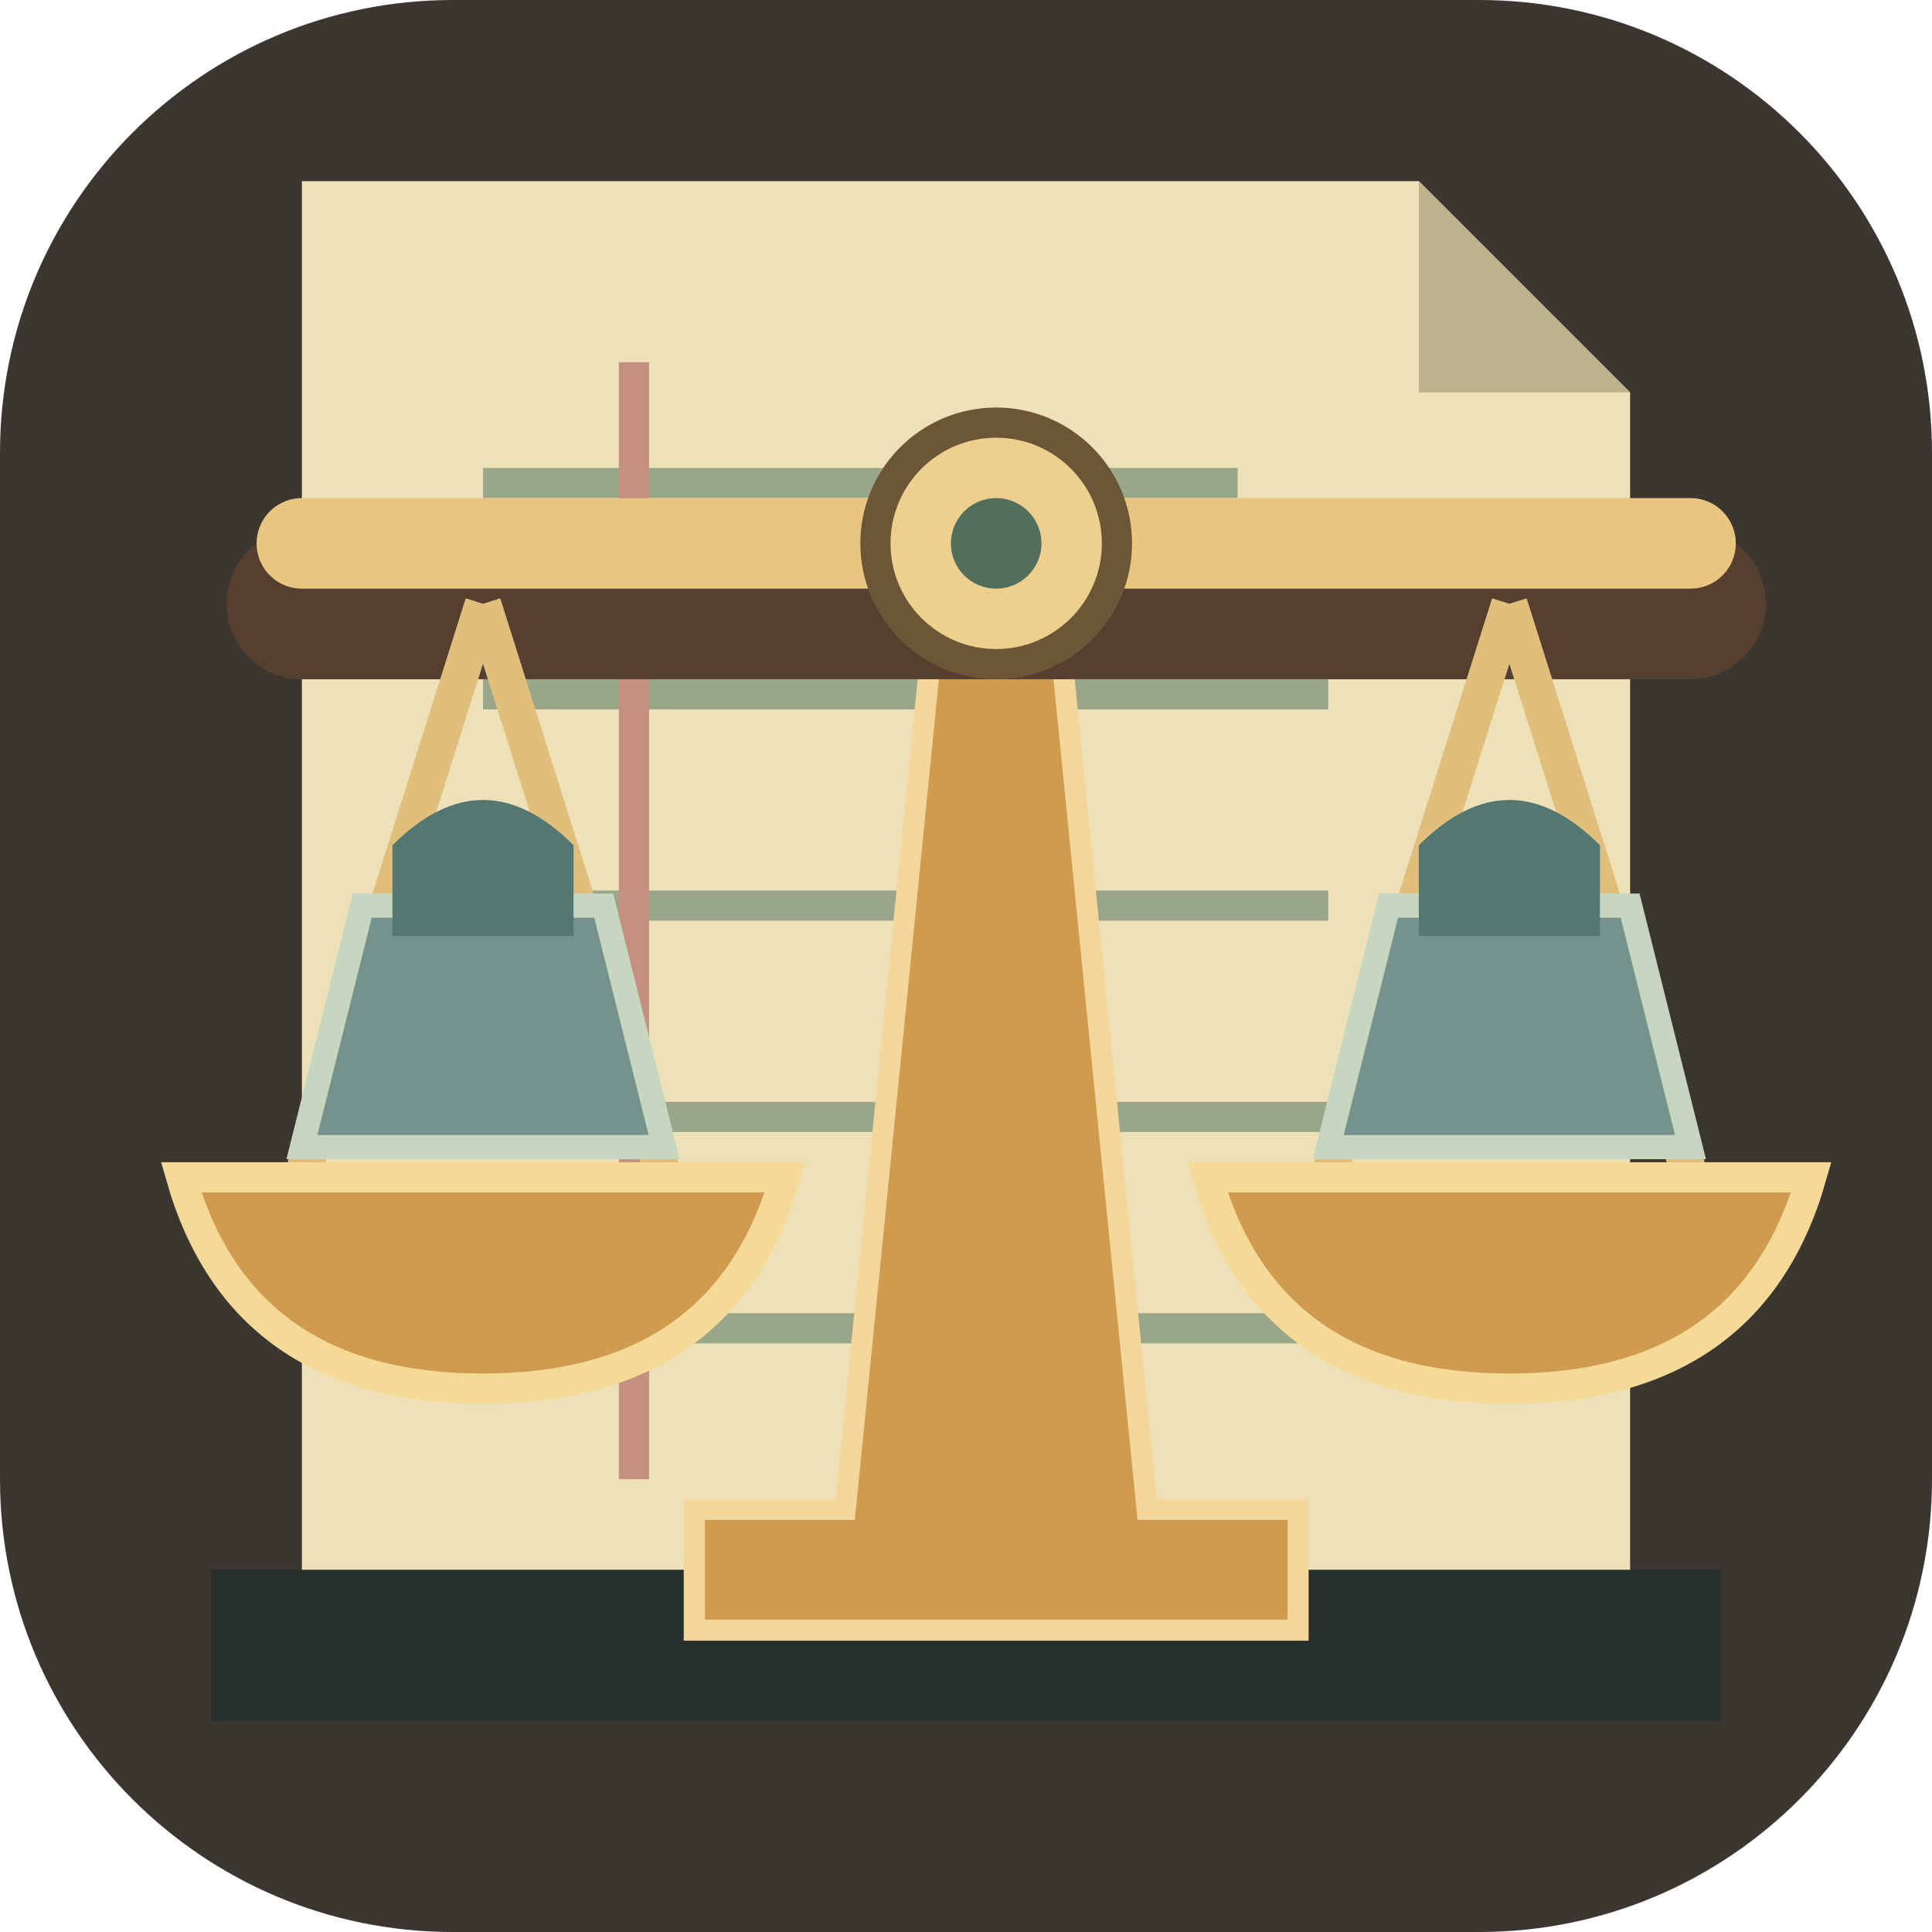
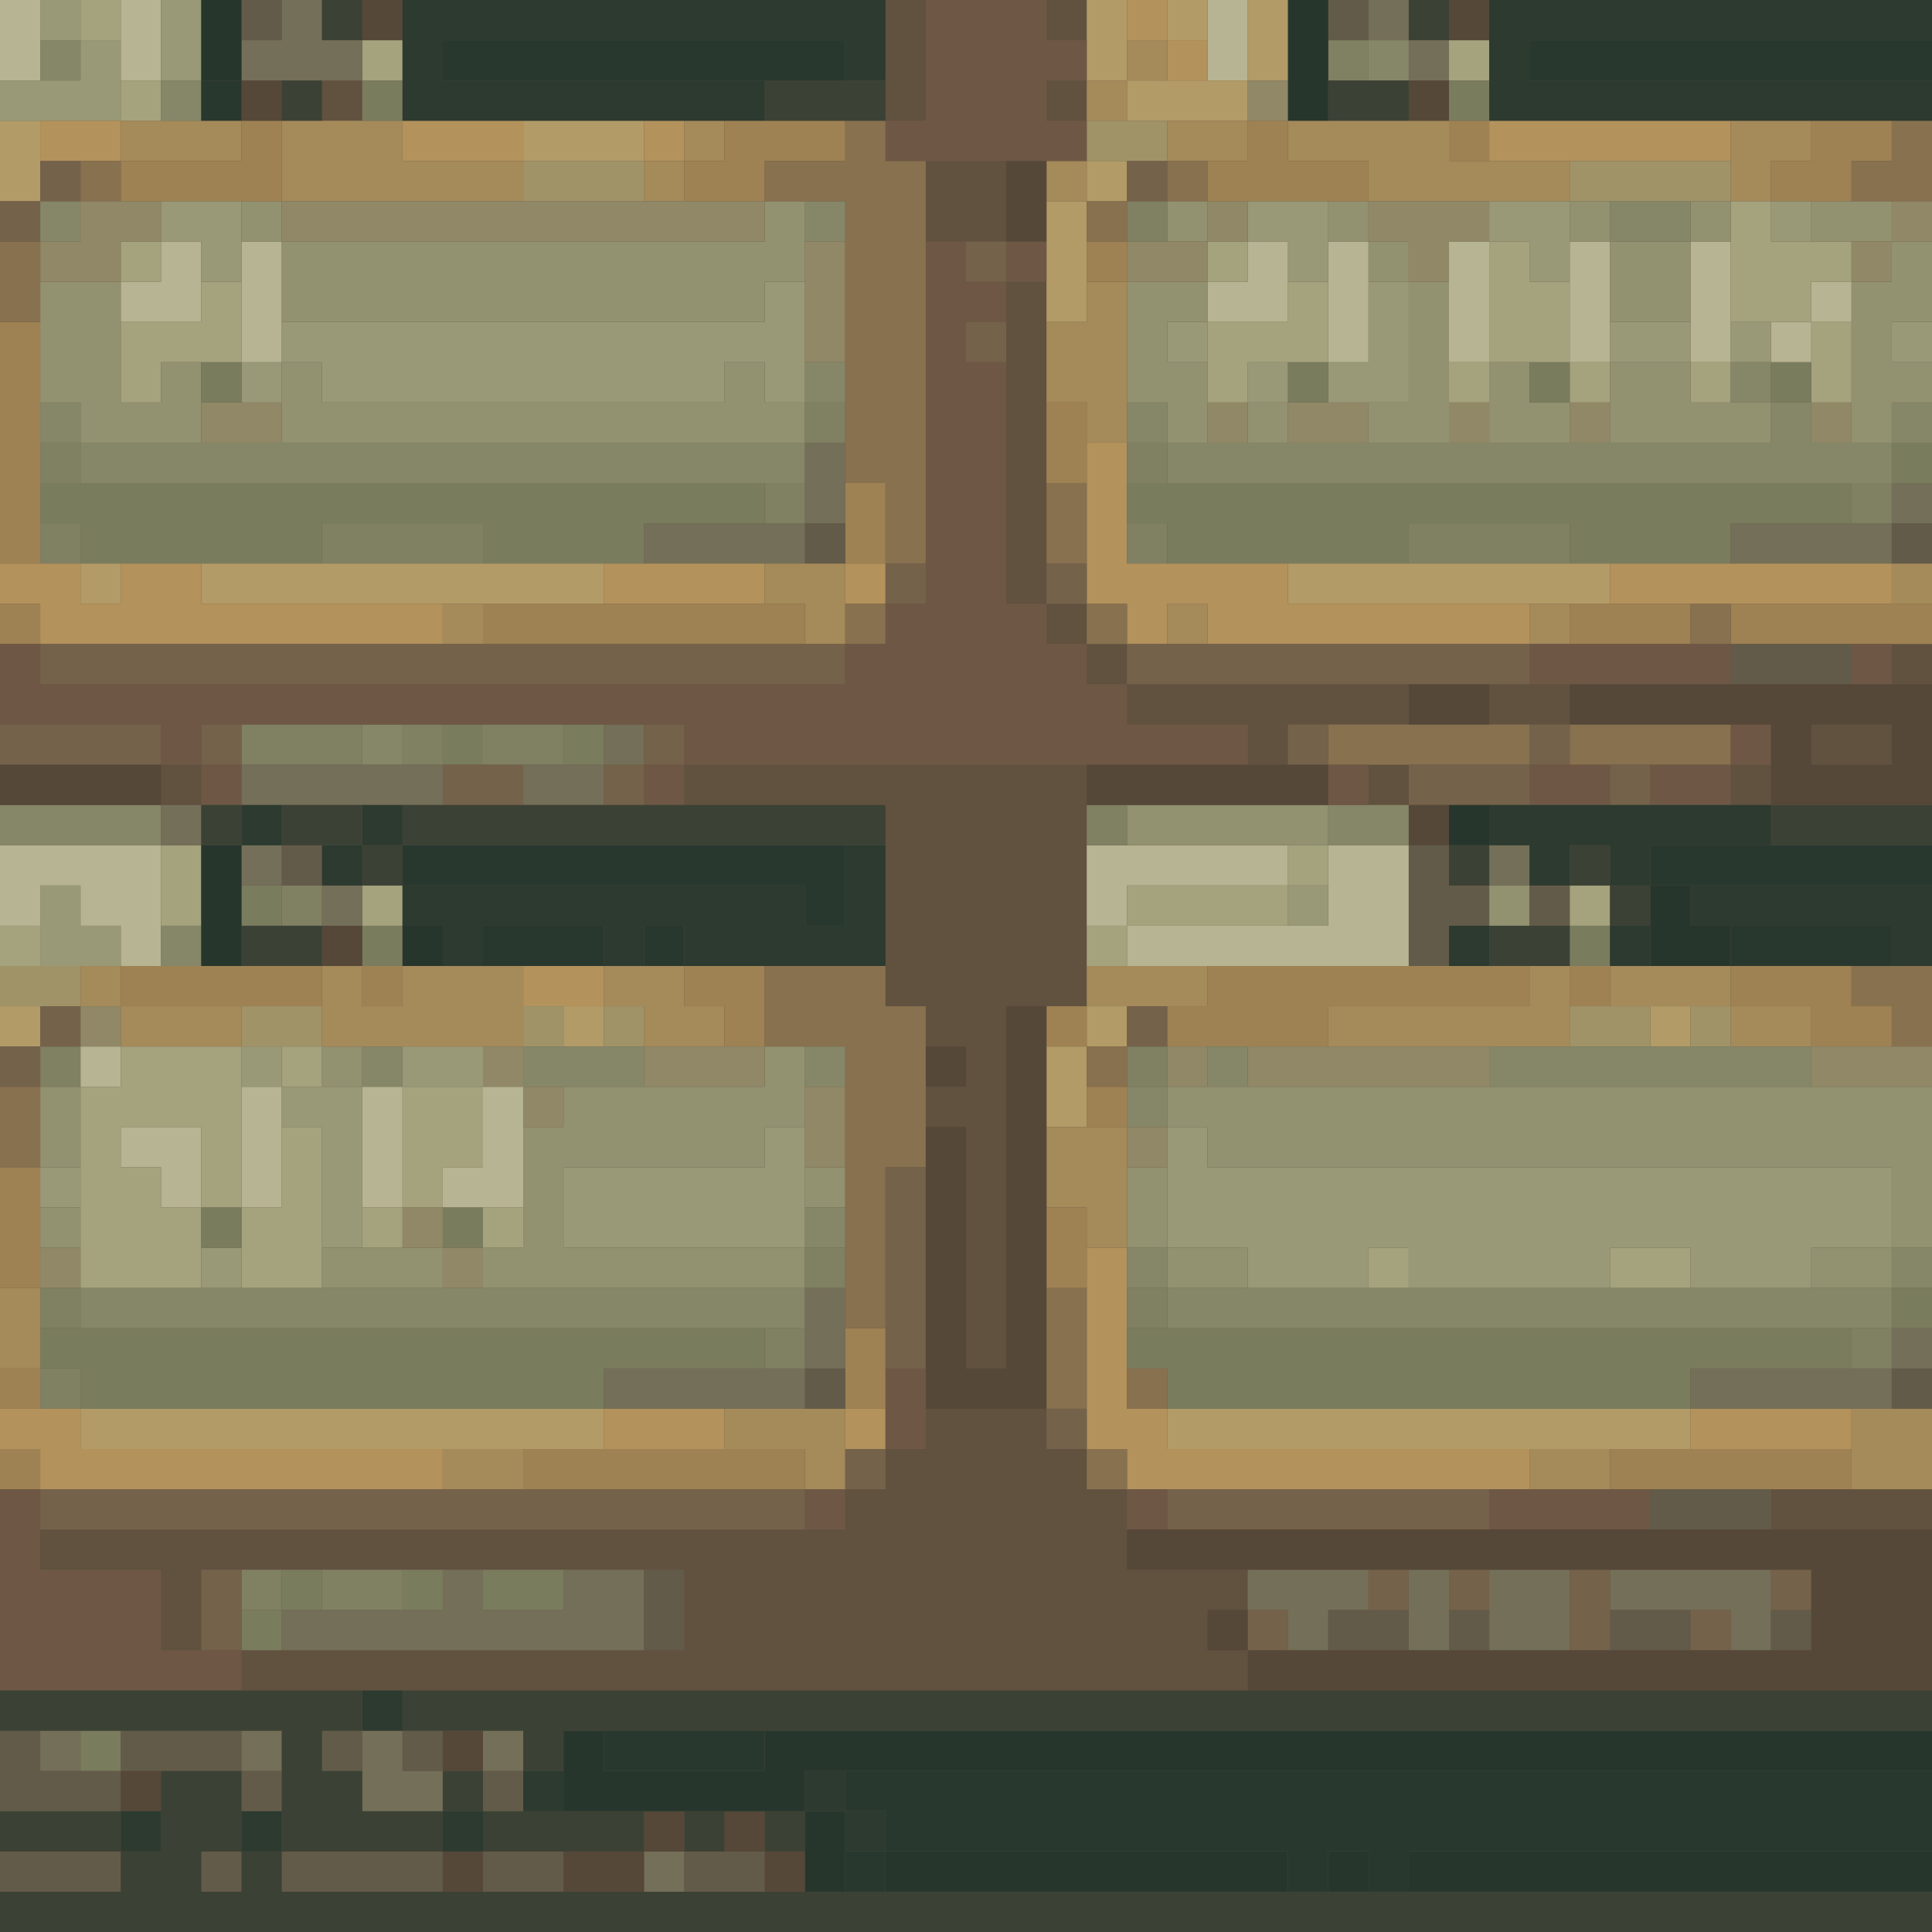
<svg xmlns="http://www.w3.org/2000/svg" width="64" height="64" viewBox="0 0 64 64">
-   <rect width="64" height="64" rx="15" fill="#3b3630" />
-   <path d="M10 6H47L54 13V55H10Z" fill="#eee1b8" />
-   <path d="M47 6V13H54" fill="#bdb48e" />
-   <path d="M16 16H41M16 23H44M16 30H44M16 37H44M16 44H44" fill="none" stroke="#9aa689" stroke-width="1" />
-   <path d="M21 12V49" stroke="#c3917e" stroke-width="1" />
-   <path d="M7 52H57V57H7Z" fill="#272f2c" />
-   <path d="M28 50L31 20H35L38 50H43V54H23V50Z" fill="#cf9c4f" stroke="#f2d69c" stroke-width=".7" />
-   <path d="M10 20H56" stroke="#553f2e" stroke-width="5" stroke-linecap="round" />
-   <path d="M10 18H56" stroke="#e9c67f" stroke-width="3" stroke-linecap="round" />
-   <path d="M16 20L10 39M16 20L22 39M50 20L44 39M50 20L56 39" fill="none" stroke="#e0bf7d" stroke-width="1.2" />
-   <path d="M6 39H26Q24 46 16 46Q8 46 6 39ZM40 39H60Q58 46 50 46Q42 46 40 39Z" fill="#cf9c4f" stroke="#f5d996" stroke-width="1" />
-   <path d="M12 30H20L22 38H10ZM46 30H54L56 38H44Z" fill="#75928c" stroke="#c6d6c0" stroke-width=".8" />
-   <path d="M13 28Q16 25 19 28V31H13ZM47 28Q50 25 53 28V31H47Z" fill="#557771" />
-   <circle cx="33" cy="18" r="4" fill="#eecf8d" stroke="#6c5638" />
-   <circle cx="33" cy="18" r="1.5" fill="#526f5e" />
+   <rect width="64" height="64" fill="#61513f" />
+   <g transform="scale(1.333333) translate(0 .5)" fill="none" stroke-width="1">
+     <path stroke="#b6b492" d="M0 0h1M3 0h1M30 0h1M0 1h1M3 1h1M30 1h1M4 6h1M6 6h1M31 6h1M33 6h1M36 6h1M39 6h1M42 6h1M3 7h2M6 7h1M30 7h2M33 7h1M36 7h1M39 7h1M42 7h1M45 7h1M6 8h1M33 8h1M36 8h1M39 8h1M42 8h1M44 8h1M0 21h4M27 21h5M33 21h2M0 22h1M2 22h2M27 22h1M33 22h2M3 23h1M28 23h7M2 26h1M6 27h1M9 27h1M12 27h1M3 28h2M6 28h1M9 28h1M12 28h1M4 29h1M6 29h1M9 29h1M11 29h2" />
+     <path stroke="#a4a37e" d="M2 0h1M9 1h1M36 1h1M3 2h1M43 5h1M3 6h1M30 6h1M37 6h1M43 6h3M5 7h1M32 7h1M37 7h2M43 7h2M3 8h3M30 8h3M37 8h2M45 8h1M3 9h1M30 9h1M36 9h1M39 9h1M42 9h1M45 9h1M4 21h1M32 21h1M4 22h1M9 22h1M28 22h4M39 22h1M0 23h1M27 23h1M3 26h3M7 26h1M2 27h4M10 27h2M2 28h1M5 28h1M7 28h1M10 28h2M2 29h2M5 29h1M7 29h1M10 29h1M2 30h3M6 30h2M9 30h1M12 30h1M2 31h3M6 31h2M34 31h1M40 31h2" />
+     <path stroke="#b29b67" d="M27 0h1M29 0h1M31 0h1M27 1h1M31 1h1M28 2h3M0 3h1M13 3h3M0 4h1M27 4h1M26 5h1M26 6h1M26 7h1M2 14h1M5 14h10M32 14h8M0 25h1M14 25h1M27 25h1M41 25h1M26 26h1M26 27h1M2 35h13M29 35h13" />
+     <path stroke="#999977" d="M1 0h1M4 0h1M2 1h1M4 1h1M0 2h3M4 5h2M31 5h2M37 5h2M44 5h1M5 6h1M32 6h1M38 6h1M19 7h1M34 7h1M7 8h13M29 8h1M34 8h1M40 8h2M43 8h1M47 8h1M6 9h1M8 9h10M19 9h1M31 9h1M33 9h2M1 22h1M32 22h1M1 23h2M6 26h1M10 26h2M7 27h2M8 28h1M19 28h1M29 28h1M1 29h1M8 29h1M14 29h6M29 29h18M8 30h1M14 30h6M29 30h18M5 31h1M31 31h3M35 31h5M42 31h3" />
+     <path stroke="#b3925c" d="M28 0h1M29 1h1M1 3h2M10 3h3M16 3h1M37 3h6M27 11h1M27 12h1M27 13h1M0 14h2M3 14h2M15 14h4M21 14h1M27 14h5M40 14h7M1 15h10M28 15h1M30 15h8M13 24h2M27 31h1M27 32h1M27 33h1M27 34h1M0 35h2M15 35h3M21 35h1M27 35h2M42 35h4M1 36h10M28 36h10" />
+     <path stroke="#a09368" d="M27 3h2M13 4h3M39 4h4M0 24h2M6 25h2M13 25h1M15 25h1M39 25h2M42 25h1" />
+     <path stroke="#929170" d="M6 5h1M19 5h1M29 5h1M33 5h1M39 5h1M42 5h1M45 5h2M7 6h13M34 6h1M40 6h2M47 6h1M1 7h2M7 7h12M28 7h2M35 7h1M40 7h2M46 7h2M1 8h2M28 8h1M35 8h1M46 8h1M1 9h2M4 9h1M7 9h1M18 9h1M28 9h2M35 9h1M37 9h1M40 9h2M46 9h2M2 10h3M7 10h13M29 10h1M31 10h1M34 10h2M37 10h2M40 10h4M46 10h1M28 20h5M37 22h1M8 26h1M19 26h1M1 27h1M14 27h6M29 27h19M1 28h1M13 28h6M30 28h18M13 29h1M20 29h1M28 29h1M47 29h1M1 30h1M13 30h1M28 30h1M47 30h1M8 31h3M12 31h8M29 31h2M45 31h2" />
+     <path stroke="#a58a5a" d="M28 1h1M27 2h1M3 3h3M7 3h3M17 3h1M29 3h2M32 3h4M43 3h2M7 4h6M16 4h1M26 4h1M34 4h5M43 4h1M27 7h1M26 8h2M26 9h2M27 10h1M19 14h2M47 14h1M11 15h1M20 15h1M29 15h1M38 15h1M2 24h1M8 24h1M10 24h3M15 24h2M27 24h3M38 24h1M40 24h3M3 25h3M8 25h5M16 25h2M33 25h6M43 25h2M26 28h2M26 29h2M27 30h1M0 32h1M0 33h1M18 35h3M46 35h2M11 36h2M20 36h1M38 36h2M46 36h2" />
+     <path stroke="#9f8253" d="M6 3h1M18 3h3M31 3h1M36 3h1M45 3h2M3 4h4M17 4h2M30 4h4M44 4h2M27 6h1M0 8h1M0 9h1M0 10h1M26 10h1M0 11h1M26 11h1M0 12h1M21 12h1M0 13h1M21 13h1M0 15h1M12 15h8M39 15h3M43 15h5M3 24h5M9 24h1M17 24h2M30 24h8M39 24h1M43 24h3M18 25h1M26 25h1M29 25h4M45 25h2M27 27h1M0 29h1M0 30h1M26 30h1M0 31h1M26 31h1M21 33h1M0 34h1M21 34h1M0 36h1M13 36h7M40 36h6" />
+     <path stroke="#908866" d="M31 2h1M2 5h2M7 5h12M30 5h1M34 5h3M47 5h1M1 6h2M20 6h1M28 6h2M35 6h1M46 6h1M20 7h1M20 8h1M5 10h2M30 10h1M32 10h2M36 10h1M39 10h1M45 10h1M2 25h1M12 26h1M16 26h3M29 26h1M31 26h6M45 26h3M13 27h1M20 27h1M20 28h1M28 28h1M10 30h1M1 31h1M11 31h1" />
+     <path stroke="#868768" d="M1 1h1M34 1h1M4 2h1M1 5h1M20 5h1M40 5h2M20 9h1M43 9h1M1 10h1M28 10h1M44 10h1M47 10h1M2 11h18M29 11h18M9 18h1M0 20h4M33 20h2M4 23h1M9 26h1M13 26h3M20 26h1M30 26h1M37 26h8M28 27h1M20 30h1M28 31h1M47 31h1M2 32h18M29 32h18" />
+     <path stroke="#808063" d="M33 1h1M28 5h1M20 10h1M1 11h1M28 11h1M19 12h1M46 12h1M1 13h1M8 13h4M28 13h1M35 13h4M6 18h3M10 18h1M12 18h2M27 20h1M7 22h1M1 26h1M28 26h1M20 31h1M1 32h1M28 32h1M19 33h1M46 33h1M1 34h1M6 39h1M8 39h2" />
+     <path stroke="#7a7c5e" d="M9 2h1M36 2h1M5 9h1M32 9h1M38 9h1M44 9h1M47 11h1M1 12h18M28 12h18M2 13h6M12 13h4M29 13h6M39 13h4M11 18h1M14 18h1M6 22h1M9 23h1M39 23h1M5 30h1M11 30h1M47 32h1M1 33h18M28 33h18M2 34h13M29 34h13M7 39h1M10 39h1M12 39h2M6 40h1M2 43h1" />
+     <path stroke="#88714f" d="M21 3h1M47 3h1M2 4h1M19 4h4M29 4h1M46 4h2M21 5h2M27 5h1M0 6h1M21 6h2M0 7h1M21 7h2M21 8h2M21 9h2M21 10h2M21 11h2M22 12h1M26 12h1M22 13h1M26 13h1M21 15h1M27 15h1M42 15h1M33 18h5M39 18h4M19 24h3M46 24h2M19 25h4M47 25h1M21 26h2M27 26h1M0 27h1M21 27h2M0 28h1M21 28h2M21 29h1M21 30h1M21 31h1M21 32h1M26 32h1M26 33h1M26 34h1M28 34h1M27 36h1" />
+     <path stroke="#746f58" d="M7 0h1M34 0h1M6 1h3M35 1h1M20 11h1M20 12h1M47 12h1M16 13h4M43 13h4M15 18h1M6 19h5M13 19h2M4 20h1M6 21h1M37 21h1M8 22h1M20 32h1M20 33h1M47 33h1M15 34h5M42 34h5M11 39h1M14 39h2M31 39h3M35 39h1M37 39h2M40 39h4M7 40h9M32 40h1M35 40h1M37 40h2M43 40h1M1 43h1M6 43h1M9 43h1M12 43h1M9 44h2M16 46h1" />
+     <path stroke="#75624b" d="M1 4h1M28 4h1M0 5h1M24 6h1M24 8h1M22 14h1M26 14h1M1 16h20M28 16h10M0 18h4M5 18h1M16 18h1M32 18h1M38 18h1M11 19h2M15 19h1M35 19h3M40 19h1M1 25h1M28 25h1M0 26h1M22 29h1M22 30h1M22 31h1M22 32h1M22 33h1M26 35h1M21 36h1M1 37h19M29 37h8M5 39h1M34 39h1M36 39h1M39 39h1M44 39h1M5 40h1M31 40h1M39 40h1M42 40h1" />
+     <path stroke="#6e5845" d="M23 0h3M23 1h4M23 2h3M22 3h5M23 6h1M25 6h1M23 7h2M23 8h1M23 9h2M23 10h2M23 11h2M23 12h2M23 13h2M23 14h2M22 15h4M0 16h1M21 16h6M38 16h5M46 16h1M0 17h28M4 18h1M17 18h14M43 18h1M5 19h1M16 19h1M33 19h1M38 19h2M41 19h2M22 34h1M22 35h1M0 37h1M20 37h1M28 37h1M37 37h4M0 38h1M0 39h4M0 40h4M0 41h6" />
+     <path stroke="#635b49" d="M6 0h1M33 0h1M20 13h1M47 13h1M43 16h3M7 21h1M35 21h1M35 22h2M38 22h1M35 23h1M20 34h1M47 34h1M41 37h3M16 39h1M16 40h1M33 40h2M36 40h1M40 40h2M44 40h1M0 43h1M3 43h3M8 43h1M10 43h1M0 44h3M6 44h1M12 44h1M0 46h3M5 46h1M7 46h4M12 46h2M17 46h2" />
+     <path stroke="#554839" d="M9 0h1M36 0h1M6 2h1M35 2h1M25 4h1M25 5h1M35 17h2M39 17h9M44 18h1M47 18h1M0 19h4M27 19h6M44 19h4M35 20h1M8 23h1M25 25h1M23 26h1M25 26h1M25 27h1M23 28h1M25 28h1M23 29h1M25 29h1M23 30h1M25 30h1M23 31h1M25 31h1M23 32h1M25 32h1M23 33h1M25 33h1M23 34h3M28 38h20M45 39h3M30 40h1M45 40h3M31 41h17M11 43h1M3 44h1M16 45h1M18 45h1M11 46h1M14 46h2M19 46h1" />
+     <path stroke="#3b4235" d="M8 0h1M35 0h1M7 2h1M19 2h3M33 2h2M5 20h1M7 20h2M10 20h12M44 20h4M9 21h1M36 21h1M39 21h1M40 22h1M6 23h2M37 23h2M0 42h9M10 42h38M7 43h1M13 43h1M4 44h2M7 44h2M11 44h1M0 45h3M4 45h2M7 45h4M12 45h4M17 45h1M19 45h1M3 46h2M6 46h1M0 47h48" />
+     <path stroke="#2c3a30" d="M10 0h12M37 0h11M10 1h1M21 1h1M37 1h1M10 2h9M37 2h11M6 20h1M9 20h1M37 20h7M8 21h1M21 21h1M38 21h1M40 21h1M10 22h10M21 22h1M42 22h6M11 23h1M15 23h1M17 23h5M36 23h1M40 23h1M47 23h1M9 42h1M13 44h1M20 44h1M3 45h1M6 45h1M11 45h1M21 45h1" />
+     <path stroke="#29382f" d="M11 1h10M38 1h10M5 2h1M10 21h11M41 21h7M20 22h1M12 23h3M16 23h1M43 23h4M15 43h4M21 44h27M22 45h26M21 46h1M32 46h1M34 46h1" />
+     <path stroke="#27362d" d="M5 0h1M32 0h1M5 1h1M32 1h1M32 2h1M36 20h1M5 21h1M5 22h1M41 22h1M5 23h1M10 23h1M41 23h2M14 43h1M19 43h29M14 44h6M20 45h1M20 46h1M22 46h10M33 46h1M35 46h13" />
+   </g>
</svg>
